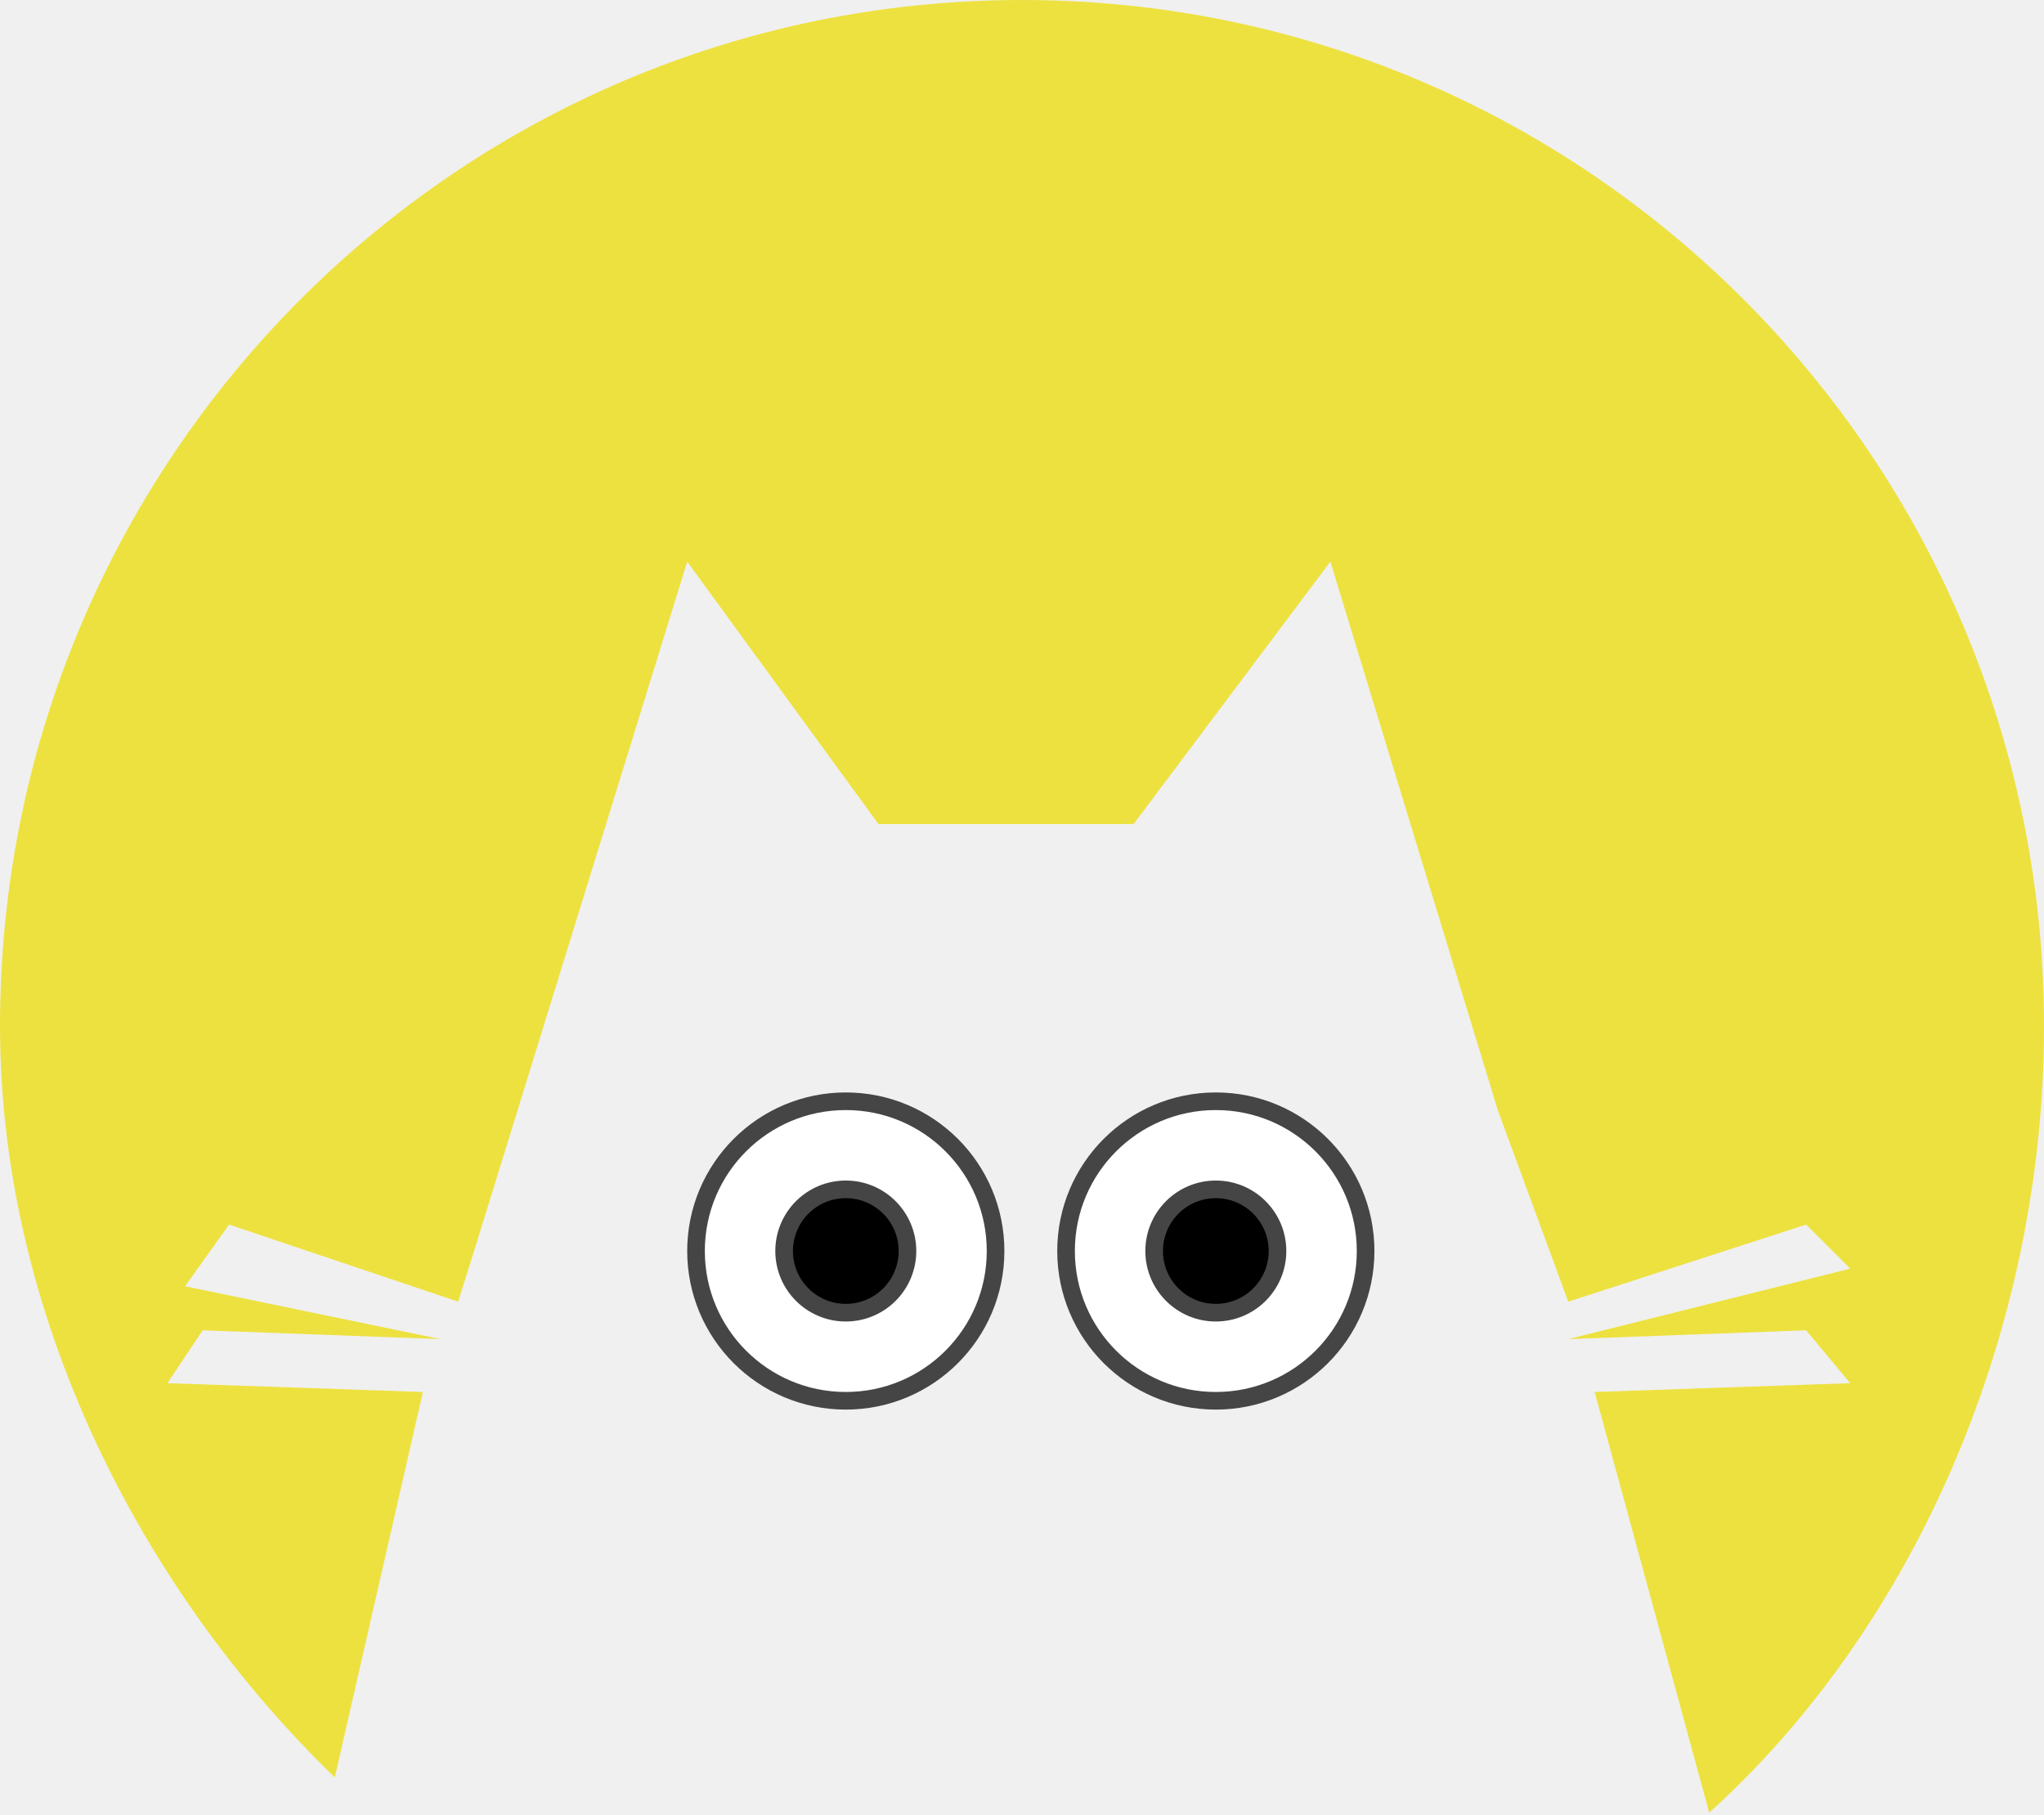
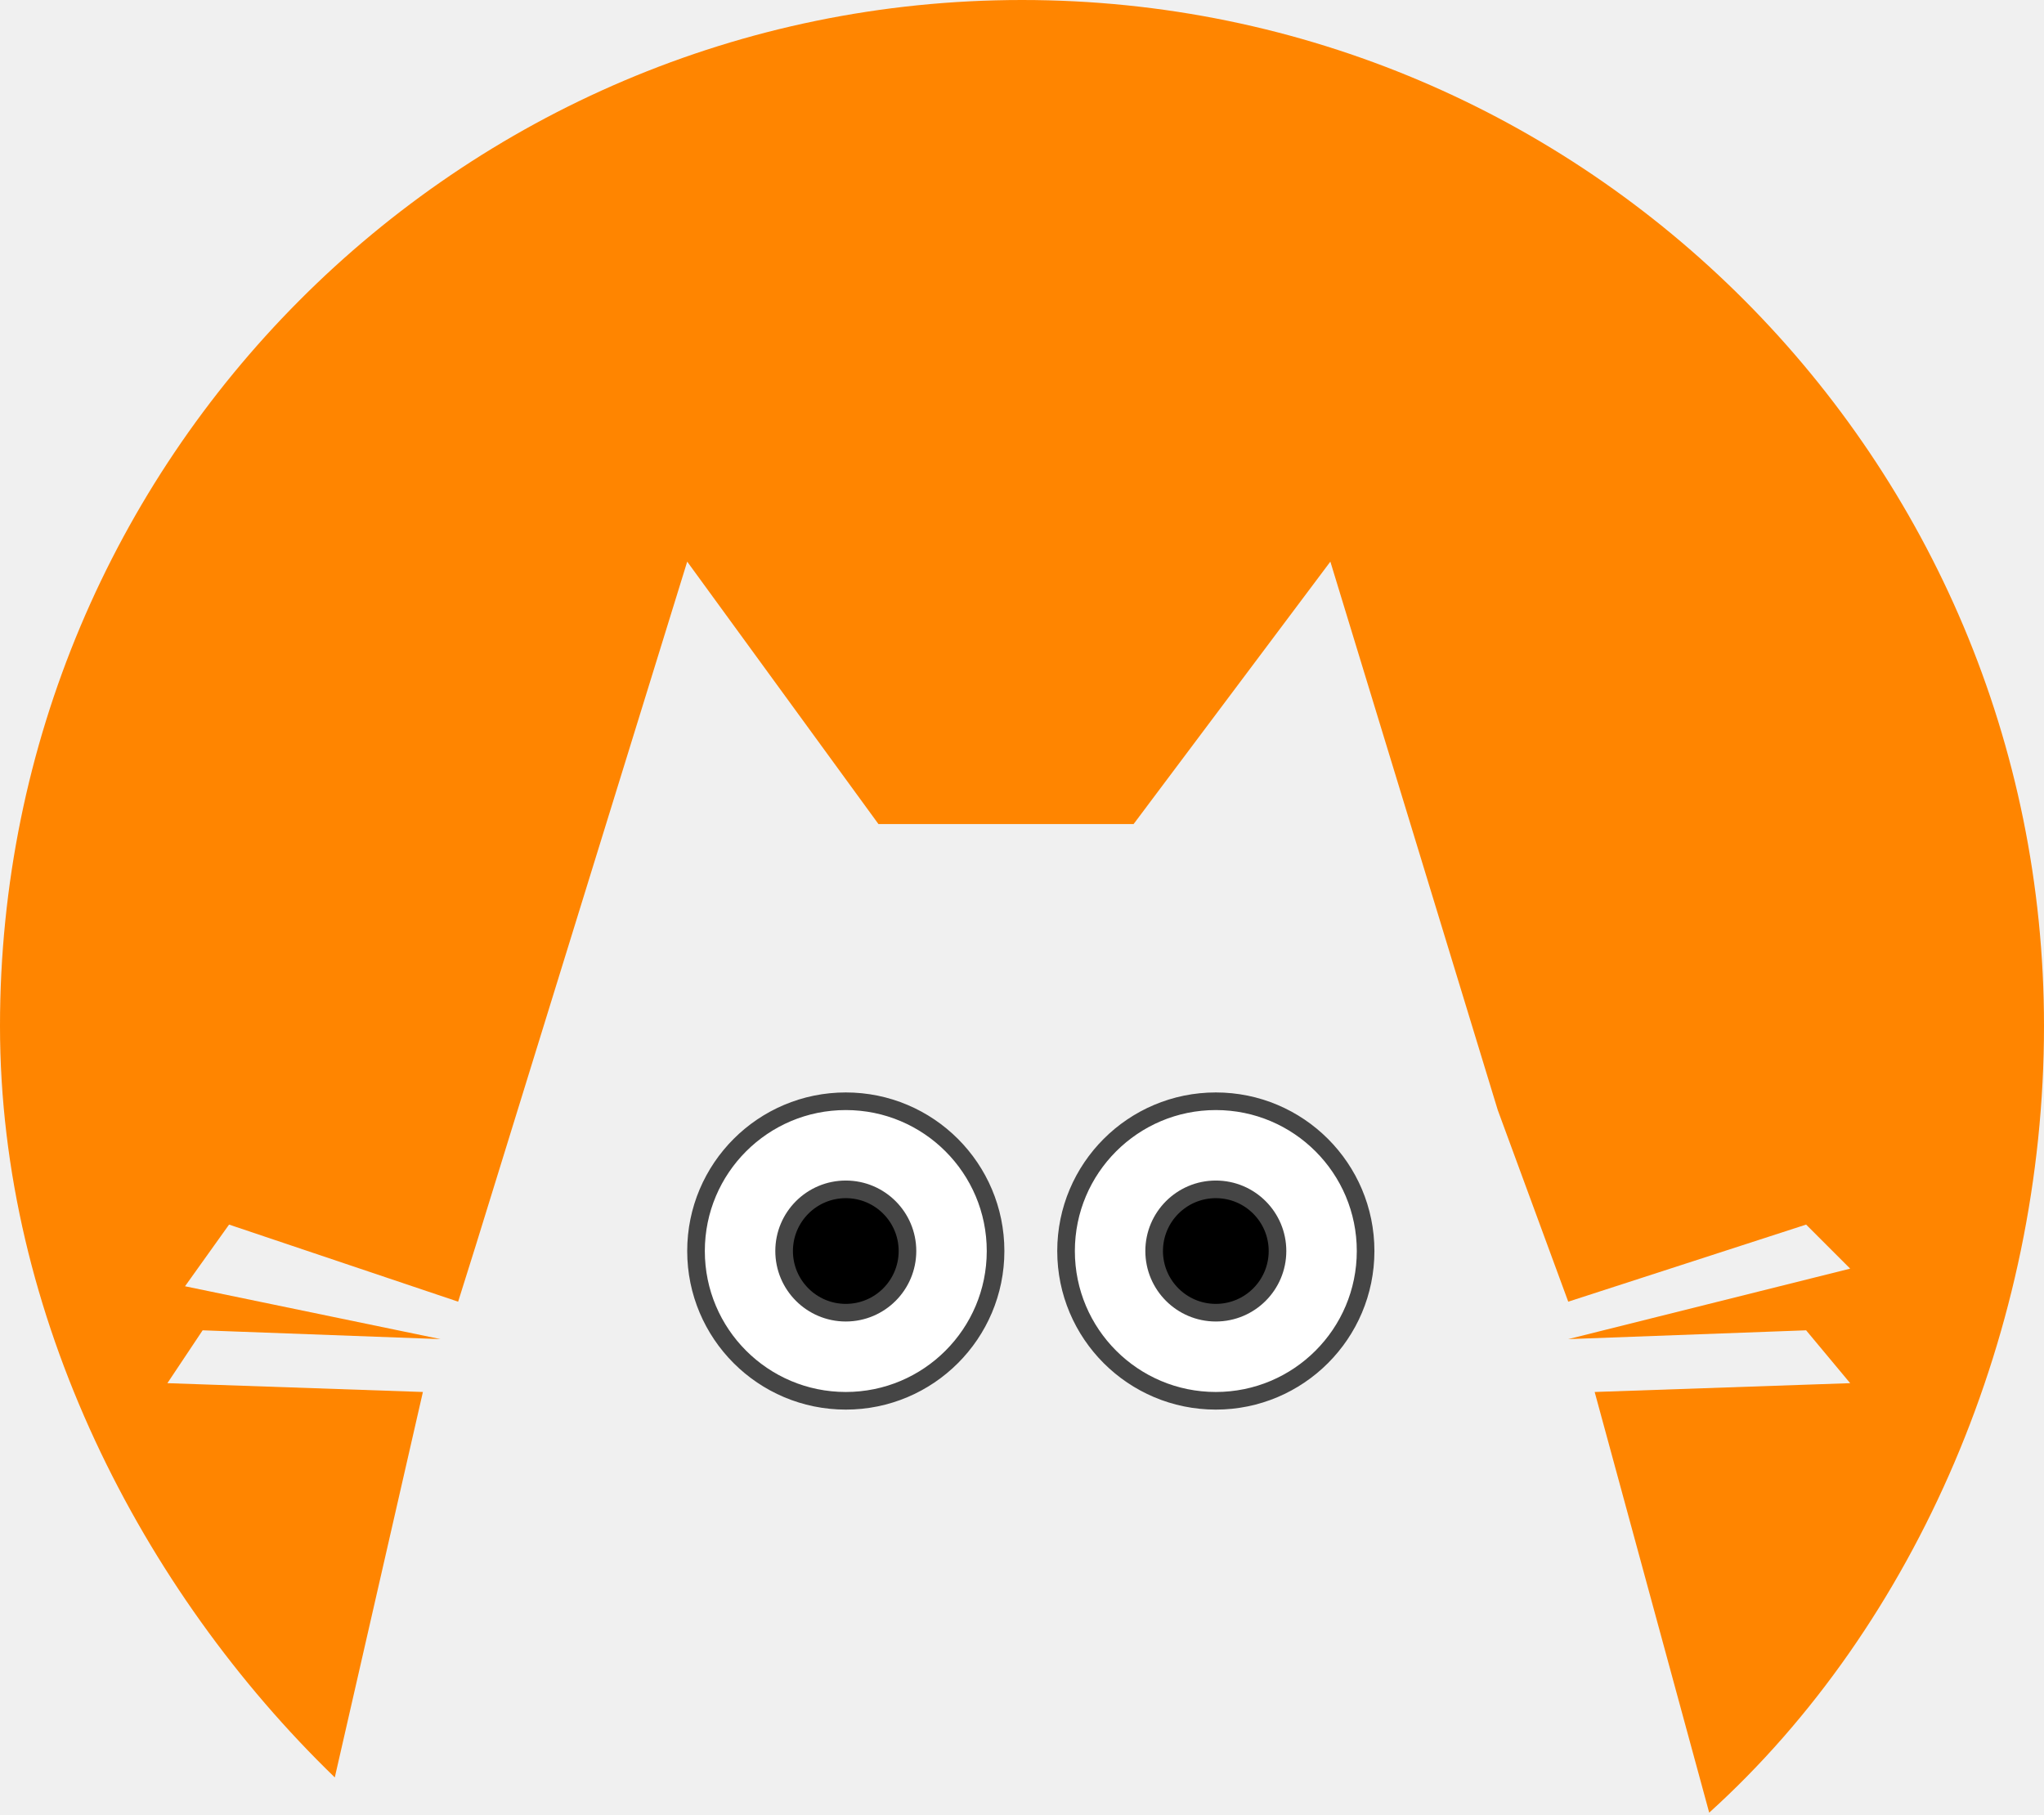
<svg xmlns="http://www.w3.org/2000/svg" width="116" height="103" viewBox="0 0 116 103" fill="none">
-   <path fill-rule="evenodd" clip-rule="evenodd" d="M97 102.875C108.783 92.217 116 75.404 116 58.228C116 26.07 90.032 0 58 0C25.968 0 0 26.07 0 58.228C0 74.695 8.055 90.284 19 100.875L24 79L9.5 78.5L11.5 75.5L25 76L10.5 73L13 69.5L26 73.875L27 70.688L39 31.875L49.853 46.768H57.094H64.334L75.5 31.875L85 63L89 73.875L102.5 69.5L105 72L89 76L102.5 75.5L105 78.5L90.5 79L97 102.875Z" fill="#EDE140" />
+   <path fill-rule="evenodd" clip-rule="evenodd" d="M97 102.875C108.783 92.217 116 75.404 116 58.228C116 26.07 90.032 0 58 0C25.968 0 0 26.07 0 58.228C0 74.695 8.055 90.284 19 100.875L24 79L9.5 78.5L11.5 75.5L25 76L10.5 73L13 69.5L26 73.875L27 70.688L39 31.875L49.853 46.768H57.094H64.334L75.5 31.875L85 63L89 73.875L102.5 69.5L105 72L89 76L102.5 75.5L105 78.5L90.5 79L97 102.875Z" fill="#FF8500" />
  <circle cx="48" cy="71" r="8.5" fill="white" stroke="#454545" />
  <path d="M51.5 71C51.5 72.933 49.933 74.5 48 74.5C46.067 74.5 44.5 72.933 44.5 71C44.5 69.067 46.067 67.5 48 67.5C49.933 67.5 51.5 69.067 51.5 71Z" fill="black" stroke="#454545" />
  <circle cx="69" cy="71" r="8.5" fill="white" stroke="#454545" />
  <circle cx="69" cy="71" r="3.5" fill="black" stroke="#454545" />
</svg>
